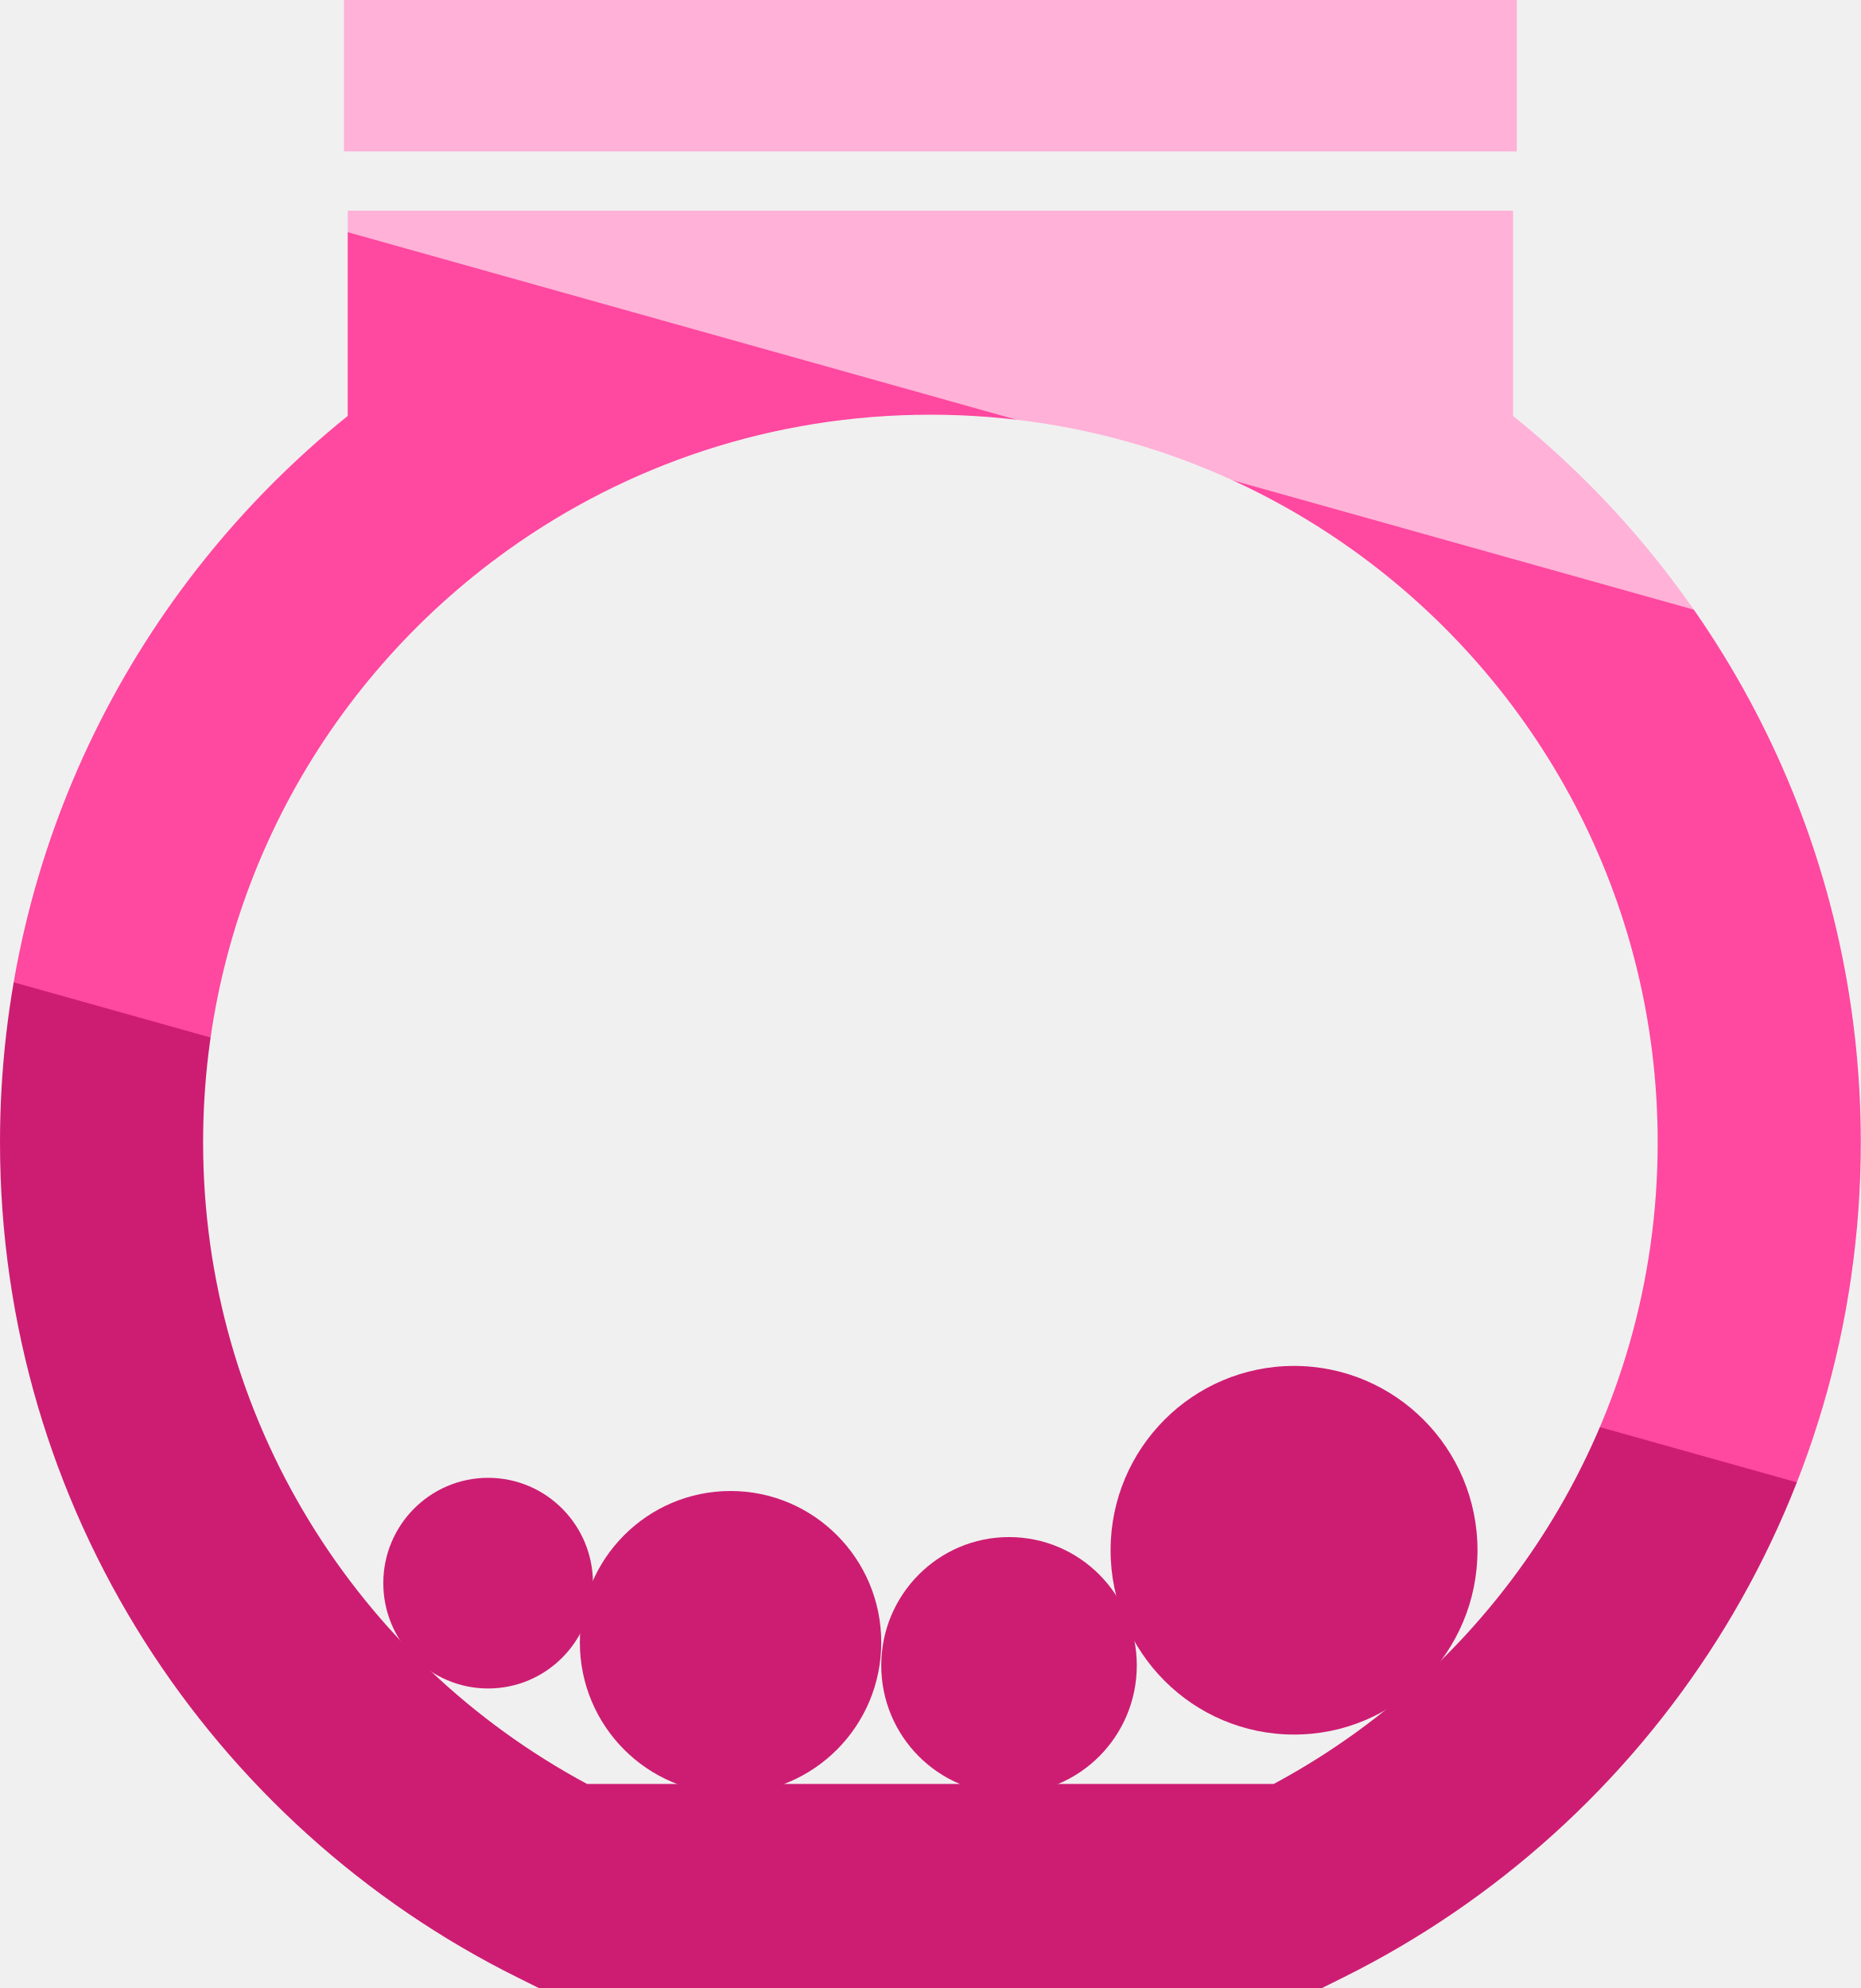
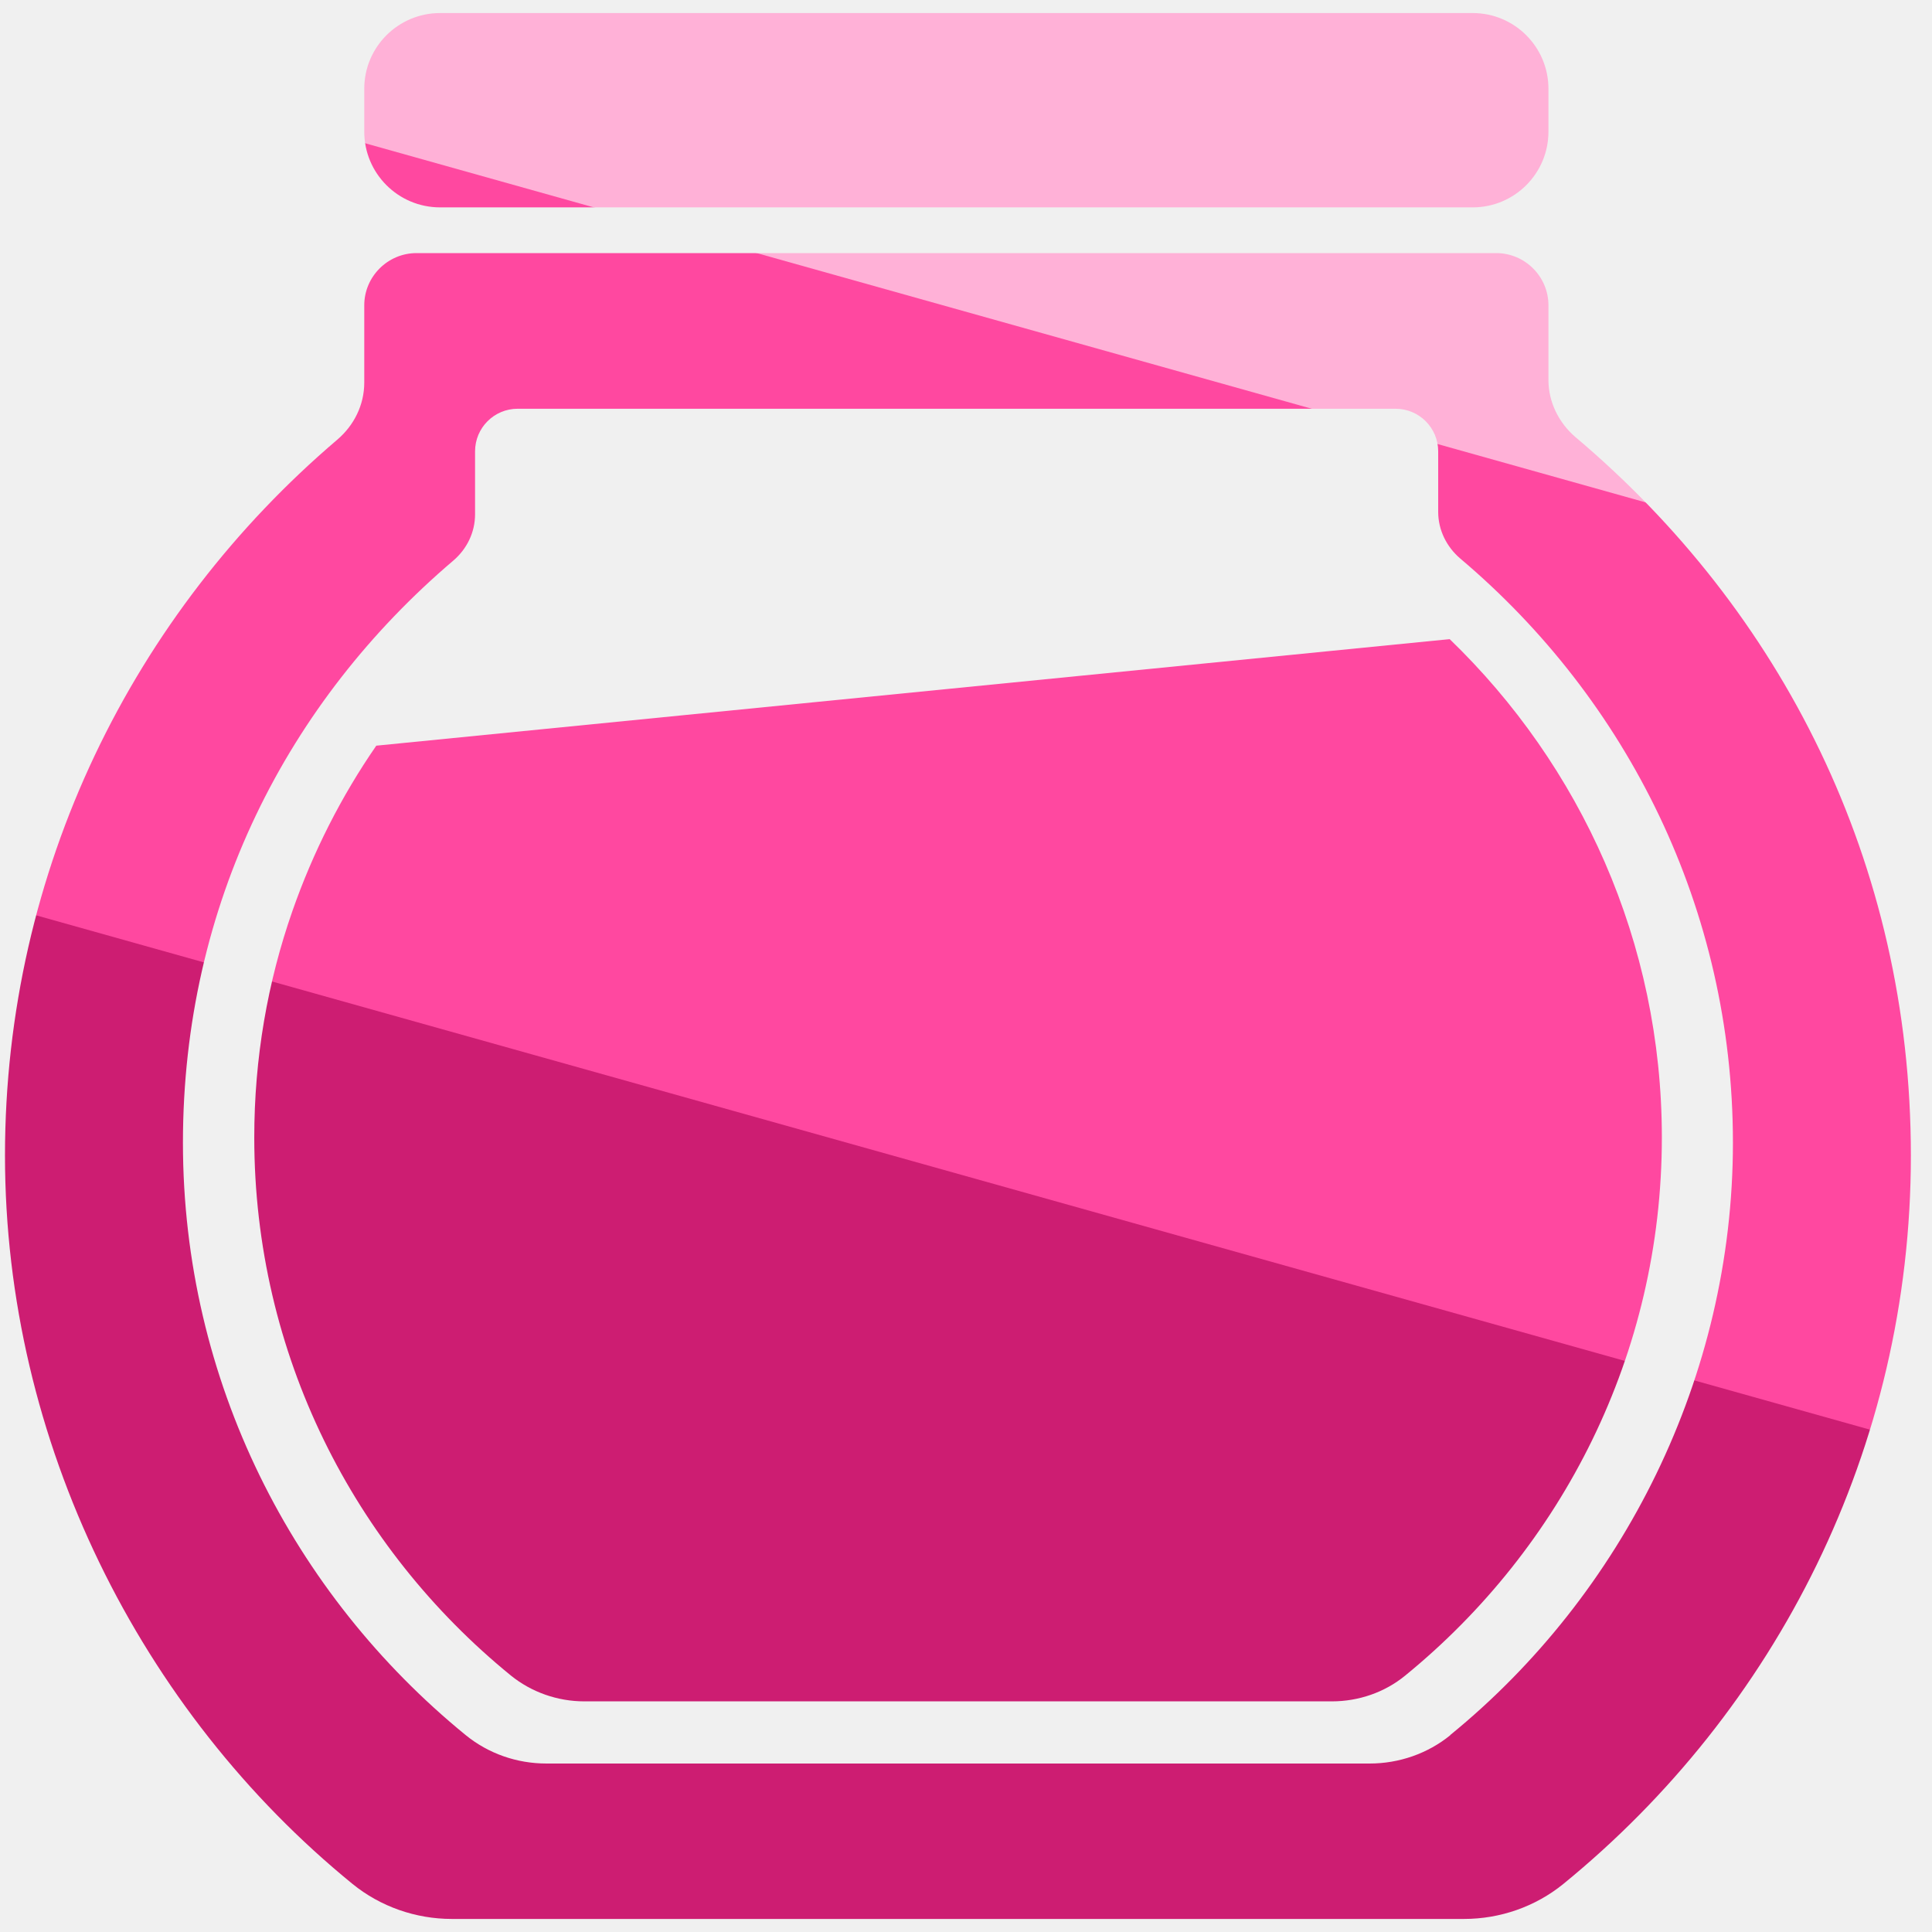
- <svg xmlns="http://www.w3.org/2000/svg" width="73" height="78" viewBox="0 0 73 78" fill="none">
-   <mask id="mask0_47_43" style="mask-type:alpha" maskUnits="userSpaceOnUse" x="0" y="0" width="73" height="78">
-     <path fill-rule="evenodd" clip-rule="evenodd" d="M13.641 8.265H59.359V16.32C67.668 23.013 73 33.291 73 44.82C73 59.194 64.716 71.616 52.7 77.585L51.865 78H21.135L20.3 77.585C8.284 71.616 0 59.194 0 44.82C0 33.291 5.332 23.013 13.641 16.32V8.265ZM36.5 16.271C30.316 16.271 24.603 18.235 19.935 21.573C12.679 26.76 7.968 35.242 7.968 44.82C7.968 55.7 14.052 65.173 23.029 69.993H49.971C58.948 65.173 65.032 55.7 65.032 44.82C65.032 35.242 60.321 26.76 53.065 21.573C48.397 18.235 42.684 16.271 36.5 16.271Z" fill="white" />
-     <path fill-rule="evenodd" clip-rule="evenodd" d="M59.505 5.94L13.495 5.94L13.495 0L59.505 4.04171e-06V5.94Z" fill="white" />
-     <path d="M34.572 64.44C34.572 67.721 31.925 70.381 28.66 70.381C25.395 70.381 22.748 67.721 22.748 64.44C22.748 61.16 25.395 58.5 28.66 58.5C31.925 58.5 34.572 61.16 34.572 64.44Z" fill="white" />
-     <path d="M44.597 65.344C44.597 68.126 42.353 70.381 39.584 70.381C36.816 70.381 34.572 68.126 34.572 65.344C34.572 62.563 36.816 60.308 39.584 60.308C42.353 60.308 44.597 62.563 44.597 65.344Z" fill="white" />
-     <path d="M57.963 60.825C57.963 64.819 54.741 68.056 50.766 68.056C46.791 68.056 43.569 64.819 43.569 60.825C43.569 56.831 46.791 53.593 50.766 53.593C54.741 53.593 57.963 56.831 57.963 60.825Z" fill="white" />
-     <path d="M23.262 62.116C23.262 64.398 21.421 66.248 19.15 66.248C16.878 66.248 15.037 64.398 15.037 62.116C15.037 59.834 16.878 57.983 19.15 57.983C21.421 57.983 23.262 59.834 23.262 62.116Z" fill="white" />
+ <svg xmlns="http://www.w3.org/2000/svg" width="74" height="74" viewBox="0 0 74 74" fill="none">
+   <mask id="mask0_103_56" style="mask-type:alpha" maskUnits="userSpaceOnUse" x="0" y="0" width="74" height="74">
+     <path d="M56.407 0.5H16.855C15.252 0.5 13.952 1.799 13.952 3.401V5.042C13.952 6.644 15.252 7.943 16.855 7.943H56.407C58.01 7.943 59.309 6.644 59.309 5.042V3.401C59.309 1.799 58.01 0.5 56.407 0.5Z" fill="#1D1D1B" />
+     <path d="M60.36 16.757C59.71 16.206 59.309 15.406 59.309 14.556V11.694C59.309 10.594 58.409 9.694 57.308 9.694H15.954C14.853 9.694 13.952 10.594 13.952 11.694V14.656C13.952 15.506 13.562 16.296 12.911 16.847C5.125 23.479 0.191 33.293 0.191 44.258C0.191 55.222 5.375 65.537 13.502 72.159C14.573 73.03 15.924 73.5 17.305 73.5H56.077C57.458 73.5 58.809 73.03 59.88 72.159C68.007 65.527 73.191 55.493 73.191 44.258C73.191 33.023 68.207 23.379 60.35 16.747L60.36 16.757ZM55.556 66.457C54.686 67.167 53.585 67.547 52.464 67.547H20.928C19.797 67.547 18.706 67.167 17.835 66.457C11.23 61.065 7.007 52.901 7.007 43.768C7.007 34.634 11.02 26.871 17.355 21.479C17.886 21.028 18.196 20.388 18.196 19.698V17.287C18.196 16.387 18.926 15.656 19.827 15.656H53.455C54.355 15.656 55.086 16.387 55.086 17.287V19.608C55.086 20.298 55.406 20.948 55.937 21.398C62.322 26.791 66.375 34.804 66.375 43.768C66.375 52.731 62.162 61.065 55.546 66.457H55.556Z" fill="#1D1D1B" />
+     <path d="M55.526 24.48C60.541 29.322 63.653 36.085 63.653 43.568C63.653 51.871 59.82 59.284 53.825 64.176C53.034 64.826 52.033 65.166 51.013 65.166H22.379C21.358 65.166 20.358 64.816 19.567 64.176C13.562 59.284 9.739 51.871 9.739 43.568C9.739 40.526 10.249 37.615 11.2 34.894C11.991 32.633 13.072 30.502 14.413 28.561" fill="#1D1D1B" />
  </mask>
-   <g mask="url(#mask0_47_43)">
-     <path d="M-9.854 1.773L104.307 33.791L95.412 65.508L-18.749 33.49L-9.854 1.773Z" fill="#FF48A0" />
-     <path d="M-10.431 35.465L90.255 63.704L81.36 95.42L-19.326 67.181L-10.431 35.465Z" fill="#CD1D72" />
-     <path d="M1.597 -28.479L96.599 -1.834L87.703 29.882L-7.299 3.237L1.597 -28.479Z" fill="#FFB1D7" />
+   <g mask="url(#mask0_103_56)">
+     <path d="M-10.854 -2.227L103.307 29.791L94.412 61.508L-19.749 29.49L-10.854 -2.227Z" fill="#FF48A0" />
+     <path d="M-11.431 31.465L89.255 59.704L79.137 95.781L-21.549 67.542L-11.431 31.465Z" fill="#CD1D72" />
+     <path d="M0.597 -32.479L95.599 -5.834L86.703 25.882L-8.299 -0.763L0.597 -32.479Z" fill="#FFB1D7" />
  </g>
</svg>
